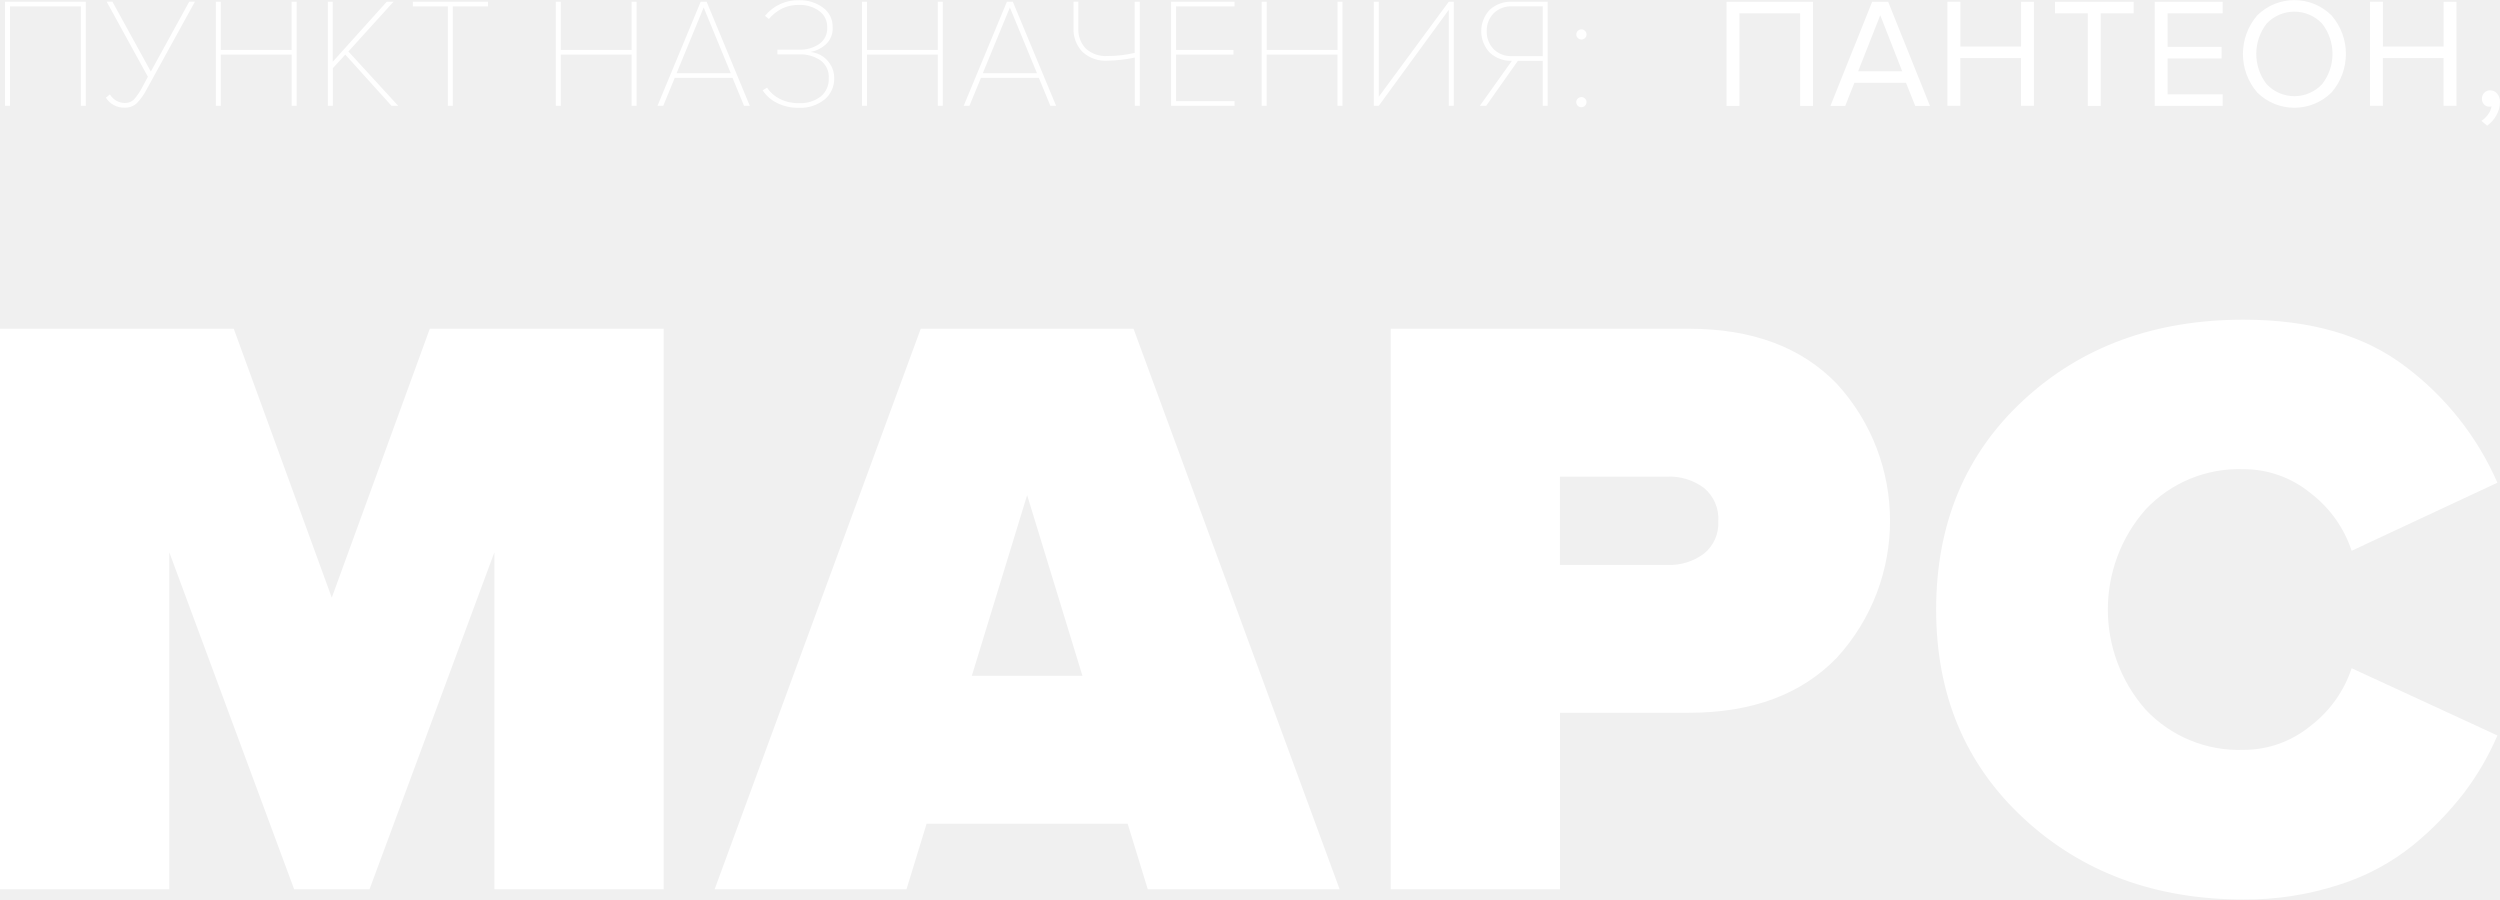
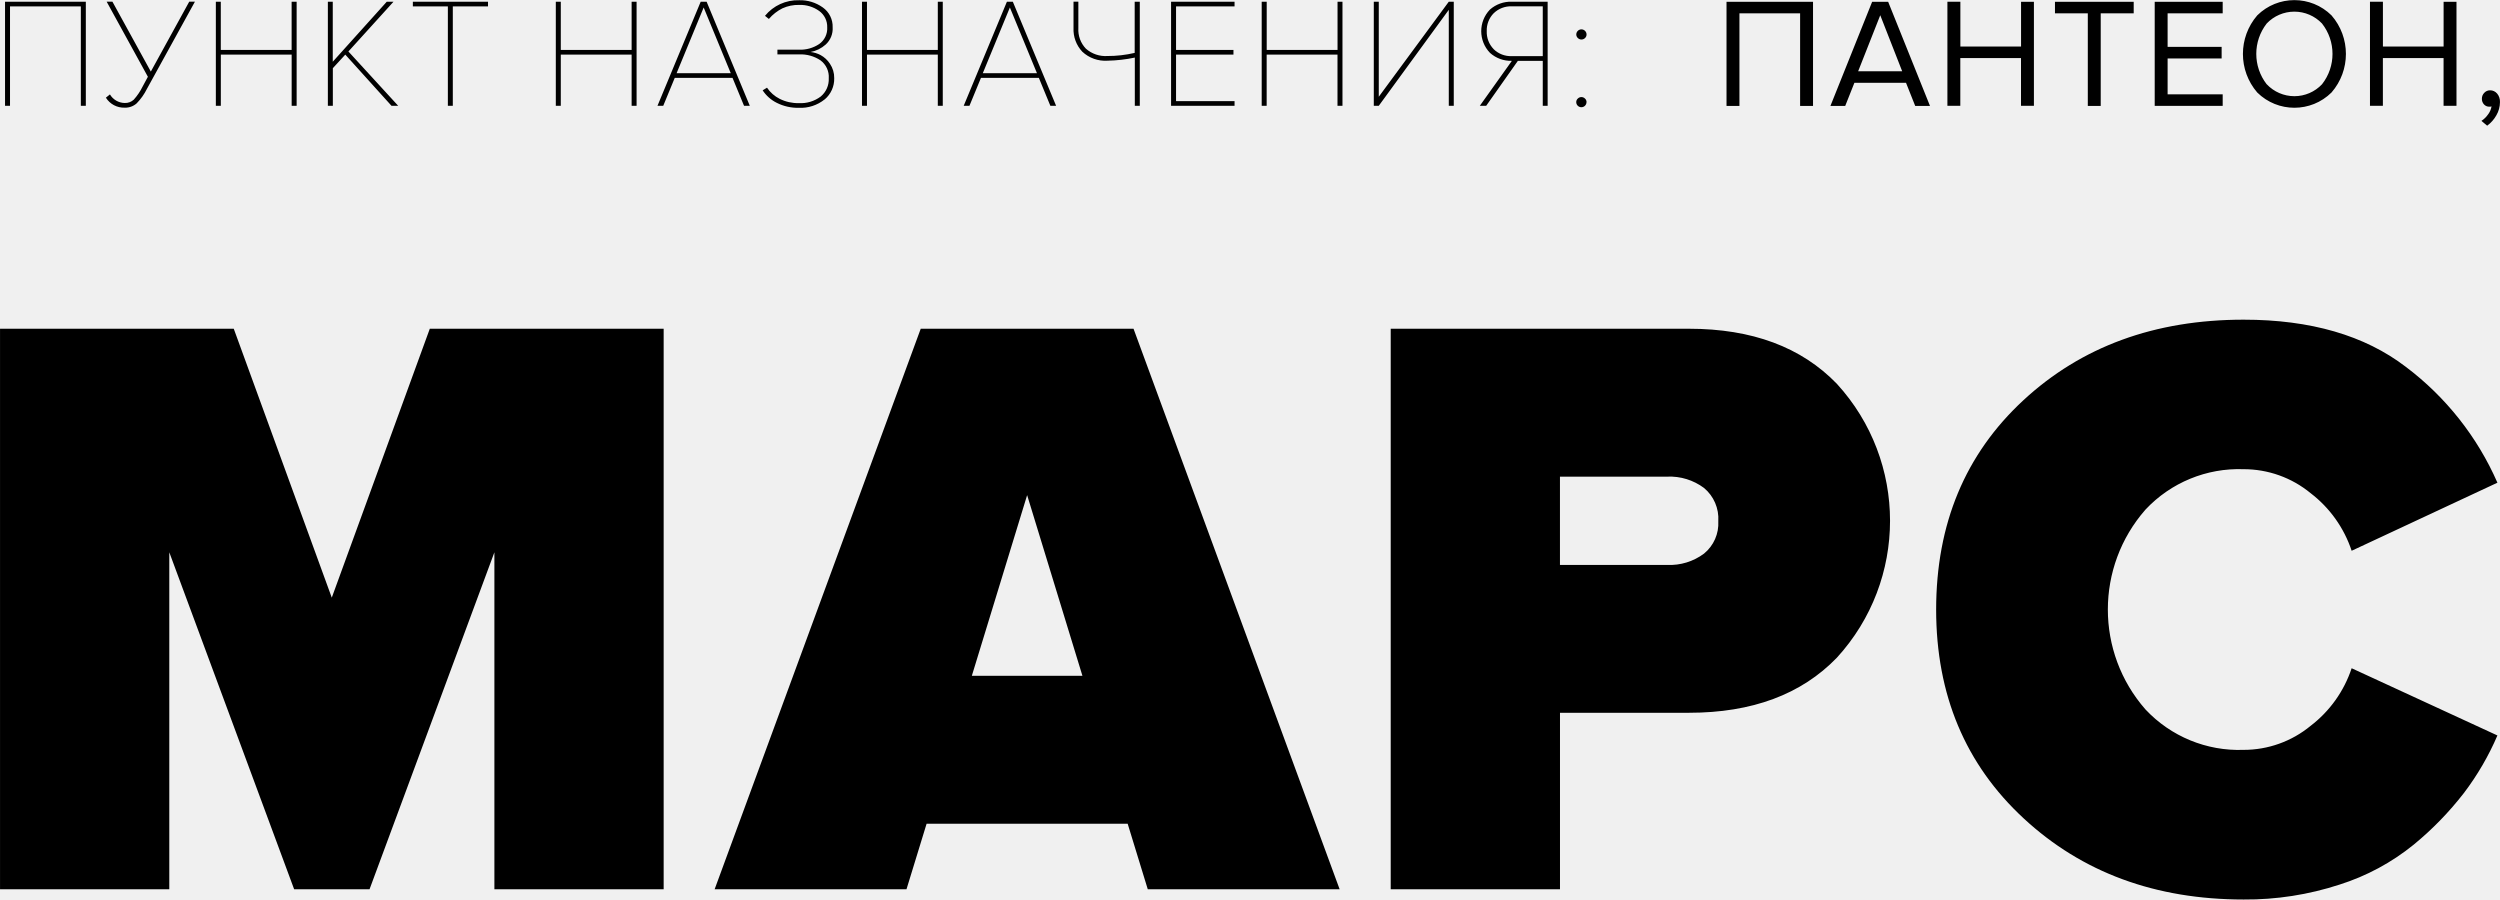
<svg xmlns="http://www.w3.org/2000/svg" width="208.25" height="74.906" viewBox="0 0 208.25 74.906">
-   <defs>
-     <style>
-       .cls-1 {
-         fill: #fff;
-         fill-rule: evenodd;
-       }
-     </style>
-   </defs>
-   <path class="cls-1" d="M111.054,174.509H91.583l-8.165,22.4-8.165-22.4H55.783V221.2h14.1v-28.07l10.4,28.07h6.281l10.4-28.07V221.2h14.1v-46.69Zm39.15,0H132.478L115.31,221.2h15.982l1.675-5.46h16.748l1.675,5.46h15.982Zm-13.469,28.91,4.606-15.05,4.606,15.05h-9.212Zm48.99,3.08h10.747q7.886,0,12.318-4.585a16.906,16.906,0,0,0,0-22.82q-4.432-4.584-12.318-4.585H171.628V221.2h14.1V206.5Zm0-12.32v-7.35h8.933a4.777,4.777,0,0,1,3.07.945,3.325,3.325,0,0,1,1.187,2.765,3.245,3.245,0,0,1-1.187,2.7,4.777,4.777,0,0,1-3.07.945h-8.933Zm64.936,26.635a18.814,18.814,0,0,0,6.176-3.325,26.778,26.778,0,0,0,4.187-4.305,22.849,22.849,0,0,0,2.792-4.795l-12.143-5.6a9.991,9.991,0,0,1-3.42,4.8,8.762,8.762,0,0,1-5.583,2,10.666,10.666,0,0,1-8.165-3.36,12.619,12.619,0,0,1,0-16.66,10.666,10.666,0,0,1,8.165-3.36,8.762,8.762,0,0,1,5.583,1.995,10,10,0,0,1,3.42,4.8l12.143-5.67a24.245,24.245,0,0,0-7.642-9.66q-5.128-3.919-13.5-3.92-11.1,0-18.354,6.72t-7.258,17.43q0,10.641,7.293,17.395t18.319,6.755A25.086,25.086,0,0,0,250.661,220.814ZM62.926,147.267H56.2v8.671h0.415v-8.281h5.9v8.281h0.415v-8.671Zm4.244,8.463a4.754,4.754,0,0,0,.849-1.2l4-7.267H71.545l-3.2,5.824-3.2-5.824h-0.48L68.1,153.52l-0.441.819a4.84,4.84,0,0,1-.732,1.085,1.048,1.048,0,0,1-.758.28,1.455,1.455,0,0,1-1.231-.715l-0.337.273a1.781,1.781,0,0,0,1.568.832A1.428,1.428,0,0,0,67.171,155.73Zm13.317-8.463H80.073v4.017h-5.9v-4.017H73.761v8.671h0.415v-4.264h5.9v4.264h0.415v-8.671Zm4.316,4.147,3.759-4.147H88l-4.5,5v-5H83.092v8.671h0.415v-3.133l1.037-1.131,3.849,4.264H88.95Zm8.7-3.757h2.929v-0.39h-6.26v0.39h2.916v8.281H93.5v-8.281Zm15.306-.39h-0.414v4.017h-5.9v-4.017h-0.415v8.671h0.415v-4.264h5.9v4.264h0.414v-8.671Zm5.833,0h-0.493l-3.6,8.671h0.48l0.959-2.327H116.8l0.959,2.327h0.48Zm-2.5,5.954,2.255-5.473,2.255,5.473h-4.51Zm12.338,2.184a2.239,2.239,0,0,0,.791-1.768,2.064,2.064,0,0,0-.356-1.2,2.163,2.163,0,0,0-.785-0.728,2.357,2.357,0,0,0-.829-0.253,2.6,2.6,0,0,0,1.257-.618,1.787,1.787,0,0,0,.583-1.436,1.945,1.945,0,0,0-.823-1.658,3.223,3.223,0,0,0-1.963-.6,3.537,3.537,0,0,0-2.851,1.3l0.324,0.26a3.623,3.623,0,0,1,1.127-.884,3.2,3.2,0,0,1,1.4-.286,2.712,2.712,0,0,1,1.659.5,1.617,1.617,0,0,1,.674,1.372,1.584,1.584,0,0,1-.674,1.391,2.841,2.841,0,0,1-1.659.468h-1.815v0.39h1.815a2.978,2.978,0,0,1,1.769.494,1.714,1.714,0,0,1,.693,1.5,1.859,1.859,0,0,1-.667,1.514,2.767,2.767,0,0,1-1.821.553,3.388,3.388,0,0,1-1.6-.358,2.781,2.781,0,0,1-1.056-.929l-0.363.221a3,3,0,0,0,1.186,1.046,3.88,3.88,0,0,0,1.821.41A3.183,3.183,0,0,0,124.474,155.405Zm9.837-8.138H133.9v4.017H128v-4.017h-0.415v8.671H128v-4.264h5.9v4.264h0.414v-8.671Zm5.832,0h-0.492l-3.6,8.671h0.479l0.959-2.327h4.822l0.959,2.327h0.479Zm-2.5,5.954,2.255-5.473,2.255,5.473h-4.51Zm7.556-5.954v2.184a2.71,2.71,0,0,0,.732,1.982,2.813,2.813,0,0,0,2.106.748,12.047,12.047,0,0,0,2.268-.26v4.017h0.415v-8.671H150.3v4.264a9.853,9.853,0,0,1-2.268.26,2.471,2.471,0,0,1-1.795-.611,2.282,2.282,0,0,1-.629-1.716v-2.2H145.2Zm13.414,8.281h-4.873v-3.874h4.782v-0.39h-4.782v-3.627h4.873v-0.39h-5.288v8.671h5.288v-0.39Zm8.994-8.281h-0.415v4.017h-5.9v-4.017H160.88v8.671h0.414v-4.264h5.9v4.264h0.415v-8.671Zm8.852,0.676v7.995h0.415v-8.671h-0.415l-5.832,7.917v-7.917h-0.415v8.671h0.415Zm5.754,4.251h2.074v3.744H184.7v-8.671H181.72a2.625,2.625,0,0,0-1.828.656,2.6,2.6,0,0,0,.007,3.608,2.611,2.611,0,0,0,1.821.663l-2.67,3.744h0.531Zm-2.015-.975a2.038,2.038,0,0,1-.577-1.5,2.017,2.017,0,0,1,.577-1.489,2.057,2.057,0,0,1,1.523-.578h2.566V151.8H181.72A2.042,2.042,0,0,1,180.2,151.219ZM187.941,150a0.422,0.422,0,0,0-.123-0.3,0.423,0.423,0,0,0-.61,0,0.422,0.422,0,0,0-.123.3,0.391,0.391,0,0,0,.13.292,0.42,0.42,0,0,0,.6,0A0.391,0.391,0,0,0,187.941,150Zm0,5.629a0.394,0.394,0,0,0-.13-0.293,0.422,0.422,0,0,0-.6,0,0.394,0.394,0,0,0-.13.293,0.428,0.428,0,1,0,.856,0h0Zm18.864-8.353H199.6v8.671h1.076v-7.709h5.054v7.709h1.076v-8.671Zm6.26,0H211.73l-3.474,8.671h1.232l0.764-1.924h4.3l0.765,1.924h1.231Zm-2.5,5.785,1.841-4.667,1.827,4.667h-3.668Zm14.646-5.785h-1.076V151h-5.055v-3.731H218v8.671h1.075v-3.978h5.055v3.978h1.076v-8.671Zm5.56,0.962h2.747v-0.962h-6.558v0.962h2.735v7.709h1.076v-7.709Zm10.16,6.747h-4.588v-2.99h4.5V151.03h-4.5v-2.795h4.588v-0.962h-5.663v8.671h5.663v-0.962Zm9.066-.156a4.9,4.9,0,0,0,0-6.422,4.4,4.4,0,0,0-6.189,0,4.921,4.921,0,0,0,0,6.422A4.4,4.4,0,0,0,250,154.826Zm-5.4-.683a4.126,4.126,0,0,1,0-5.063,3.179,3.179,0,0,1,4.607,0,4.1,4.1,0,0,1,0,5.063A3.164,3.164,0,0,1,244.6,154.143Zm15.812-6.87h-1.076V151h-5.055v-3.731H253.2v8.671h1.075v-3.978h5.055v3.978h1.076v-8.671Zm3.376,7.637a0.751,0.751,0,0,0-.577-0.266,0.65,0.65,0,0,0-.486.208,0.685,0.685,0,0,0-.2.494,0.672,0.672,0,0,0,.175.474,0.583,0.583,0,0,0,.447.189,0.452,0.452,0,0,0,.182-0.026,1.49,1.49,0,0,1-.279.656,2.015,2.015,0,0,1-.564.553l0.48,0.4a2.7,2.7,0,0,0,.765-0.865,2.206,2.206,0,0,0,.3-1.1A1.039,1.039,0,0,0,263.785,154.91Z" transform="translate(-55.781 -147.125)" />
+   <path d="M111.054,174.509H91.583l-8.165,22.4-8.165-22.4H55.783V221.2h14.1v-28.07l10.4,28.07h6.281l10.4-28.07V221.2h14.1v-46.69Zm39.15,0H132.478L115.31,221.2h15.982l1.675-5.46h16.748l1.675,5.46h15.982Zm-13.469,28.91,4.606-15.05,4.606,15.05h-9.212Zm48.99,3.08h10.747q7.886,0,12.318-4.585a16.906,16.906,0,0,0,0-22.82q-4.432-4.584-12.318-4.585H171.628V221.2h14.1V206.5Zm0-12.32v-7.35h8.933a4.777,4.777,0,0,1,3.07.945,3.325,3.325,0,0,1,1.187,2.765,3.245,3.245,0,0,1-1.187,2.7,4.777,4.777,0,0,1-3.07.945h-8.933Zm64.936,26.635a18.814,18.814,0,0,0,6.176-3.325,26.778,26.778,0,0,0,4.187-4.305,22.849,22.849,0,0,0,2.792-4.795l-12.143-5.6a9.991,9.991,0,0,1-3.42,4.8,8.762,8.762,0,0,1-5.583,2,10.666,10.666,0,0,1-8.165-3.36,12.619,12.619,0,0,1,0-16.66,10.666,10.666,0,0,1,8.165-3.36,8.762,8.762,0,0,1,5.583,1.995,10,10,0,0,1,3.42,4.8l12.143-5.67a24.245,24.245,0,0,0-7.642-9.66q-5.128-3.919-13.5-3.92-11.1,0-18.354,6.72t-7.258,17.43q0,10.641,7.293,17.395t18.319,6.755A25.086,25.086,0,0,0,250.661,220.814ZM62.926,147.267H56.2v8.671h0.415v-8.281h5.9v8.281h0.415v-8.671Zm4.244,8.463a4.754,4.754,0,0,0,.849-1.2l4-7.267H71.545l-3.2,5.824-3.2-5.824h-0.48L68.1,153.52l-0.441.819a4.84,4.84,0,0,1-.732,1.085,1.048,1.048,0,0,1-.758.28,1.455,1.455,0,0,1-1.231-.715l-0.337.273a1.781,1.781,0,0,0,1.568.832A1.428,1.428,0,0,0,67.171,155.73Zm13.317-8.463H80.073v4.017h-5.9v-4.017H73.761v8.671h0.415v-4.264h5.9v4.264h0.415v-8.671Zm4.316,4.147,3.759-4.147H88l-4.5,5v-5H83.092v8.671h0.415v-3.133l1.037-1.131,3.849,4.264H88.95Zm8.7-3.757h2.929v-0.39h-6.26v0.39h2.916v8.281H93.5v-8.281Zm15.306-.39h-0.414v4.017h-5.9v-4.017h-0.415v8.671h0.415v-4.264h5.9v4.264h0.414v-8.671Zm5.833,0h-0.493l-3.6,8.671h0.48l0.959-2.327H116.8l0.959,2.327h0.48Zm-2.5,5.954,2.255-5.473,2.255,5.473h-4.51Zm12.338,2.184a2.239,2.239,0,0,0,.791-1.768,2.064,2.064,0,0,0-.356-1.2,2.163,2.163,0,0,0-.785-0.728,2.357,2.357,0,0,0-.829-0.253,2.6,2.6,0,0,0,1.257-.618,1.787,1.787,0,0,0,.583-1.436,1.945,1.945,0,0,0-.823-1.658,3.223,3.223,0,0,0-1.963-.6,3.537,3.537,0,0,0-2.851,1.3l0.324,0.26a3.623,3.623,0,0,1,1.127-.884,3.2,3.2,0,0,1,1.4-.286,2.712,2.712,0,0,1,1.659.5,1.617,1.617,0,0,1,.674,1.372,1.584,1.584,0,0,1-.674,1.391,2.841,2.841,0,0,1-1.659.468h-1.815v0.39h1.815a2.978,2.978,0,0,1,1.769.494,1.714,1.714,0,0,1,.693,1.5,1.859,1.859,0,0,1-.667,1.514,2.767,2.767,0,0,1-1.821.553,3.388,3.388,0,0,1-1.6-.358,2.781,2.781,0,0,1-1.056-.929l-0.363.221a3,3,0,0,0,1.186,1.046,3.88,3.88,0,0,0,1.821.41A3.183,3.183,0,0,0,124.474,155.405Zm9.837-8.138H133.9v4.017H128v-4.017h-0.415v8.671H128v-4.264h5.9v4.264h0.414v-8.671Zm5.832,0h-0.492l-3.6,8.671h0.479l0.959-2.327h4.822l0.959,2.327h0.479Zm-2.5,5.954,2.255-5.473,2.255,5.473h-4.51Zm7.556-5.954v2.184a2.71,2.71,0,0,0,.732,1.982,2.813,2.813,0,0,0,2.106.748,12.047,12.047,0,0,0,2.268-.26v4.017h0.415v-8.671H150.3v4.264a9.853,9.853,0,0,1-2.268.26,2.471,2.471,0,0,1-1.795-.611,2.282,2.282,0,0,1-.629-1.716v-2.2H145.2Zm13.414,8.281h-4.873v-3.874h4.782v-0.39h-4.782v-3.627h4.873v-0.39h-5.288v8.671h5.288v-0.39Zm8.994-8.281h-0.415v4.017h-5.9v-4.017H160.88v8.671h0.414v-4.264h5.9v4.264h0.415v-8.671Zm8.852,0.676v7.995h0.415v-8.671h-0.415l-5.832,7.917v-7.917h-0.415v8.671h0.415Zm5.754,4.251h2.074v3.744H184.7v-8.671H181.72a2.625,2.625,0,0,0-1.828.656,2.6,2.6,0,0,0,.007,3.608,2.611,2.611,0,0,0,1.821.663l-2.67,3.744h0.531Zm-2.015-.975a2.038,2.038,0,0,1-.577-1.5,2.017,2.017,0,0,1,.577-1.489,2.057,2.057,0,0,1,1.523-.578h2.566V151.8H181.72A2.042,2.042,0,0,1,180.2,151.219ZM187.941,150a0.422,0.422,0,0,0-.123-0.3,0.423,0.423,0,0,0-.61,0,0.422,0.422,0,0,0-.123.3,0.391,0.391,0,0,0,.13.292,0.42,0.42,0,0,0,.6,0A0.391,0.391,0,0,0,187.941,150Zm0,5.629a0.394,0.394,0,0,0-.13-0.293,0.422,0.422,0,0,0-.6,0,0.394,0.394,0,0,0-.13.293,0.428,0.428,0,1,0,.856,0h0Zm18.864-8.353H199.6v8.671h1.076v-7.709h5.054v7.709h1.076v-8.671Zm6.26,0H211.73l-3.474,8.671h1.232l0.764-1.924h4.3l0.765,1.924h1.231Zm-2.5,5.785,1.841-4.667,1.827,4.667h-3.668Zm14.646-5.785h-1.076V151h-5.055v-3.731H218v8.671h1.075v-3.978h5.055v3.978h1.076v-8.671Zm5.56,0.962h2.747v-0.962h-6.558v0.962h2.735v7.709h1.076v-7.709Zm10.16,6.747h-4.588v-2.99h4.5V151.03h-4.5v-2.795h4.588v-0.962h-5.663v8.671h5.663v-0.962Zm9.066-.156a4.9,4.9,0,0,0,0-6.422,4.4,4.4,0,0,0-6.189,0,4.921,4.921,0,0,0,0,6.422A4.4,4.4,0,0,0,250,154.826Zm-5.4-.683a4.126,4.126,0,0,1,0-5.063,3.179,3.179,0,0,1,4.607,0,4.1,4.1,0,0,1,0,5.063A3.164,3.164,0,0,1,244.6,154.143Zm15.812-6.87h-1.076V151h-5.055v-3.731H253.2v8.671h1.075v-3.978h5.055v3.978h1.076v-8.671Zm3.376,7.637a0.751,0.751,0,0,0-.577-0.266,0.65,0.65,0,0,0-.486.208,0.685,0.685,0,0,0-.2.494,0.672,0.672,0,0,0,.175.474,0.583,0.583,0,0,0,.447.189,0.452,0.452,0,0,0,.182-0.026,1.49,1.49,0,0,1-.279.656,2.015,2.015,0,0,1-.564.553l0.48,0.4a2.7,2.7,0,0,0,.765-0.865,2.206,2.206,0,0,0,.3-1.1A1.039,1.039,0,0,0,263.785,154.91Z" transform="translate(-55.781 -147.125)" />
</svg>
